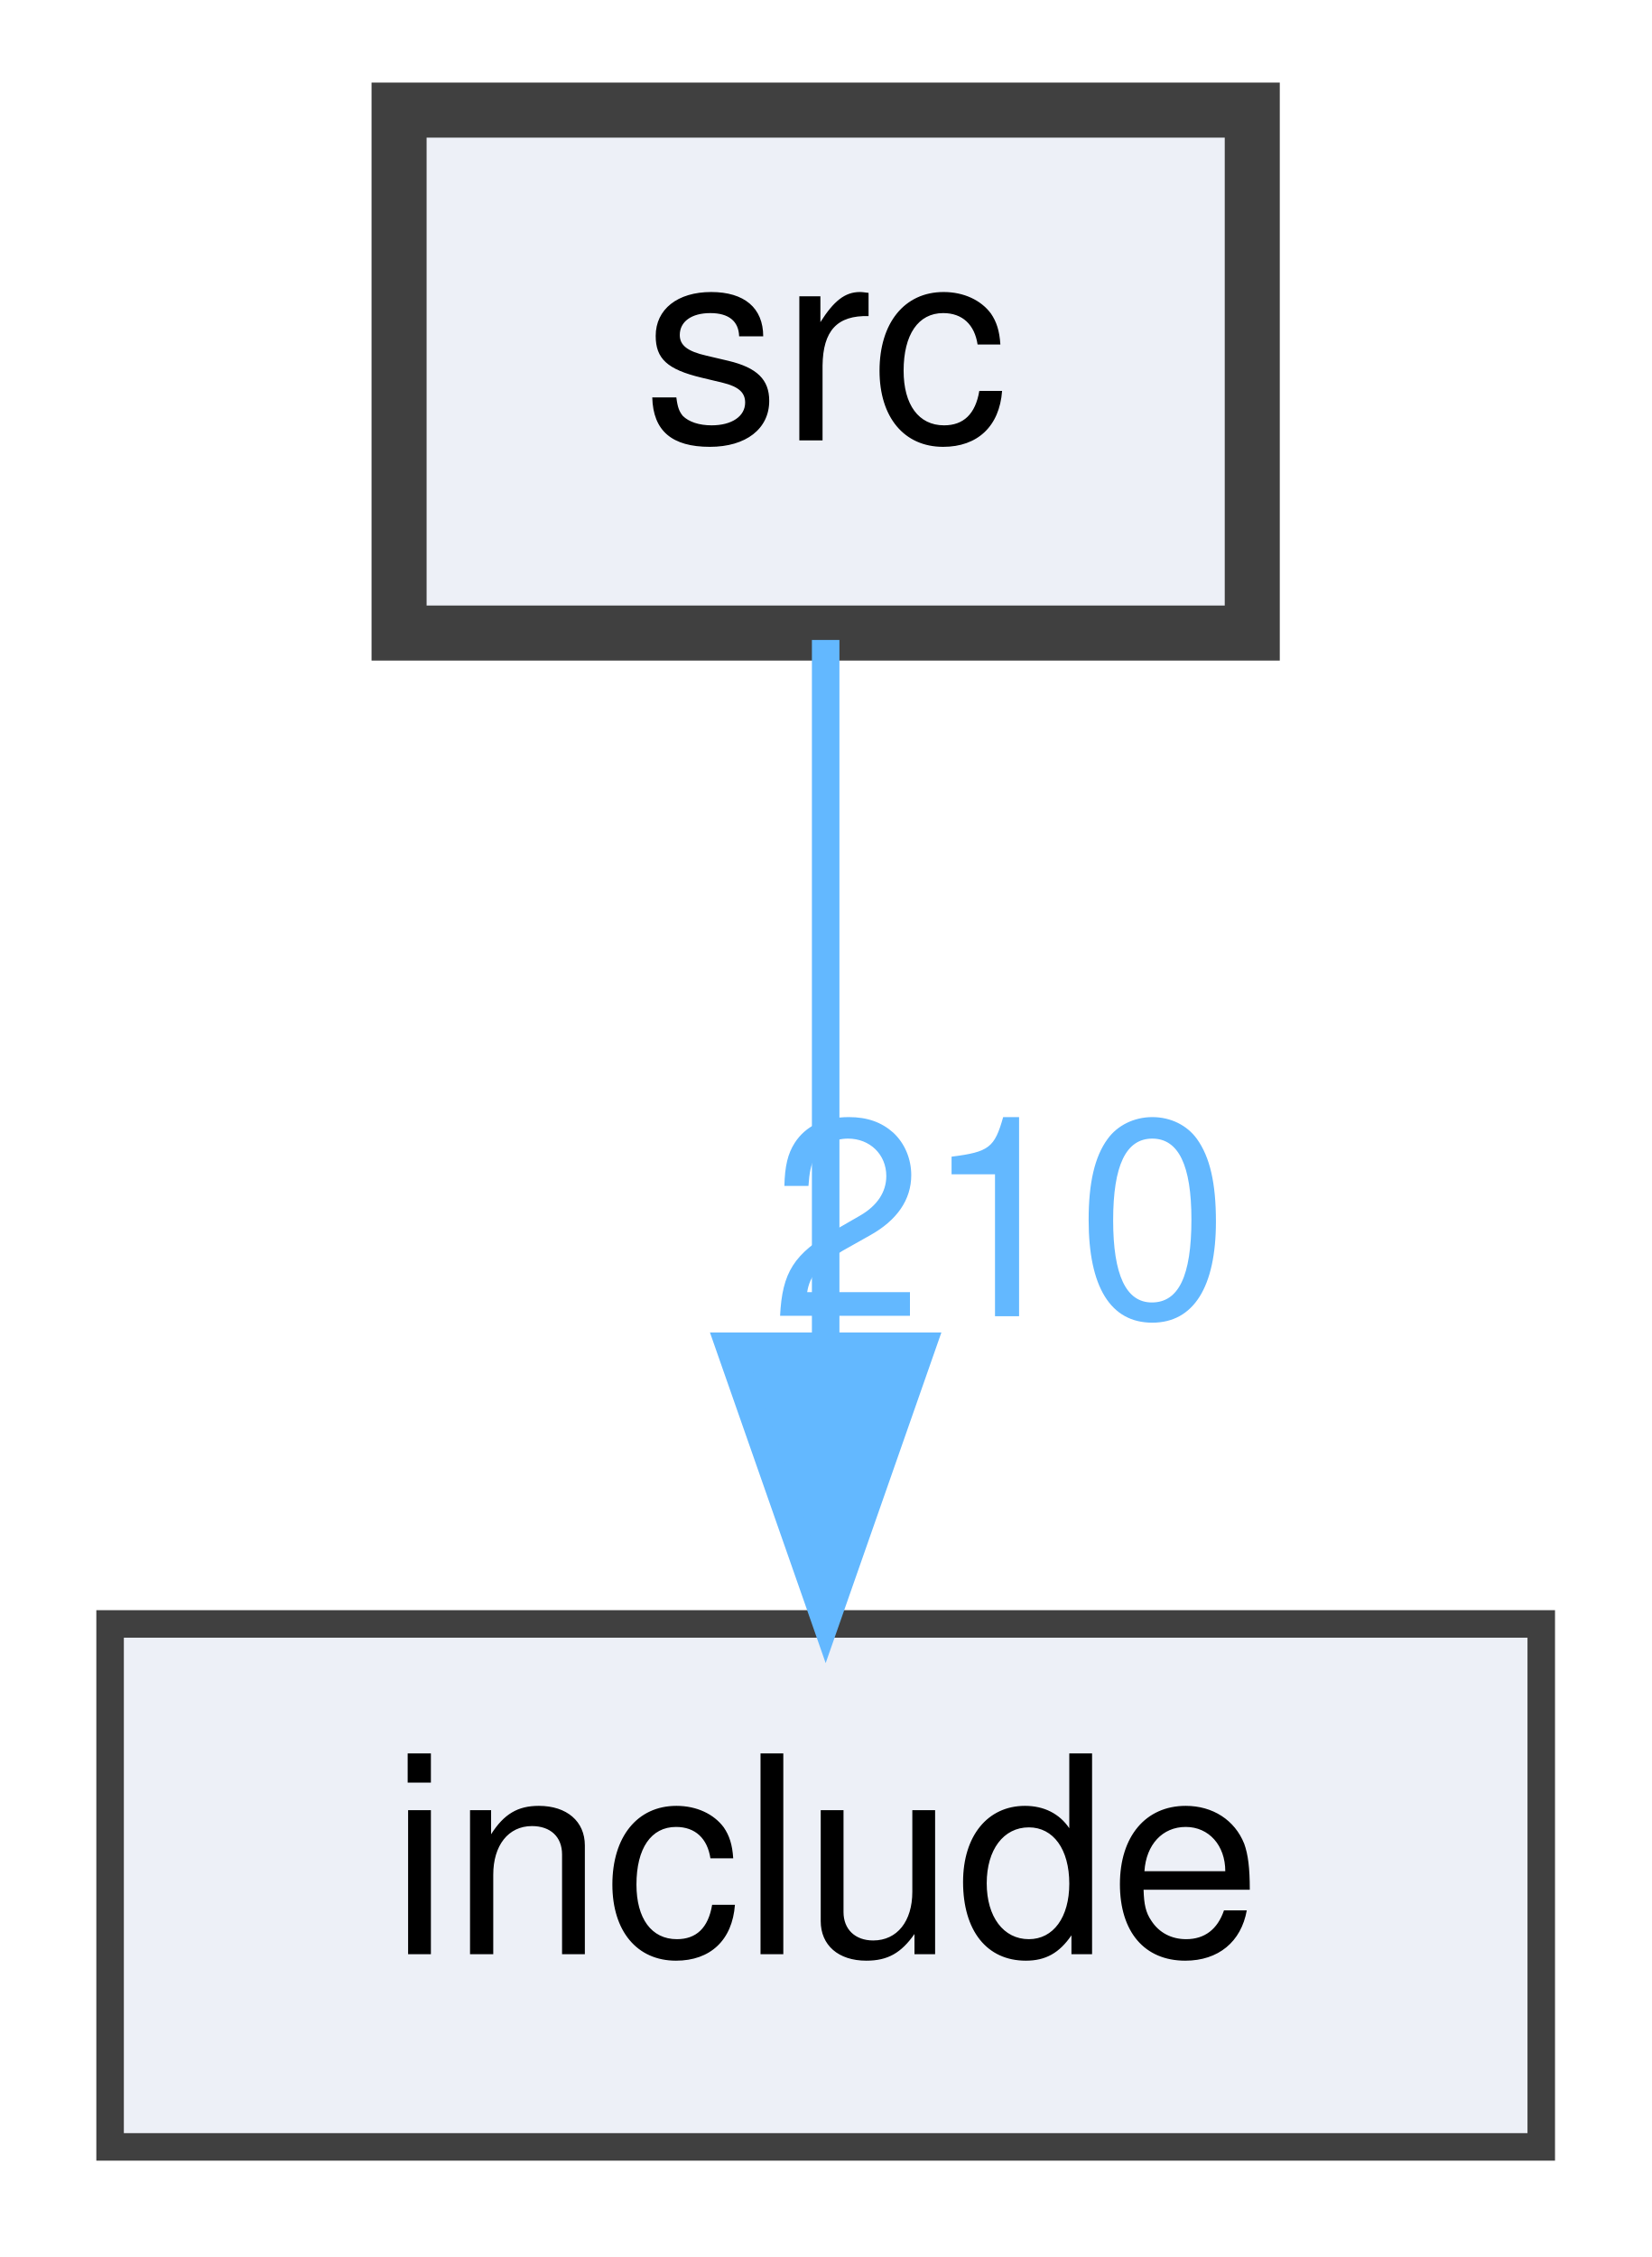
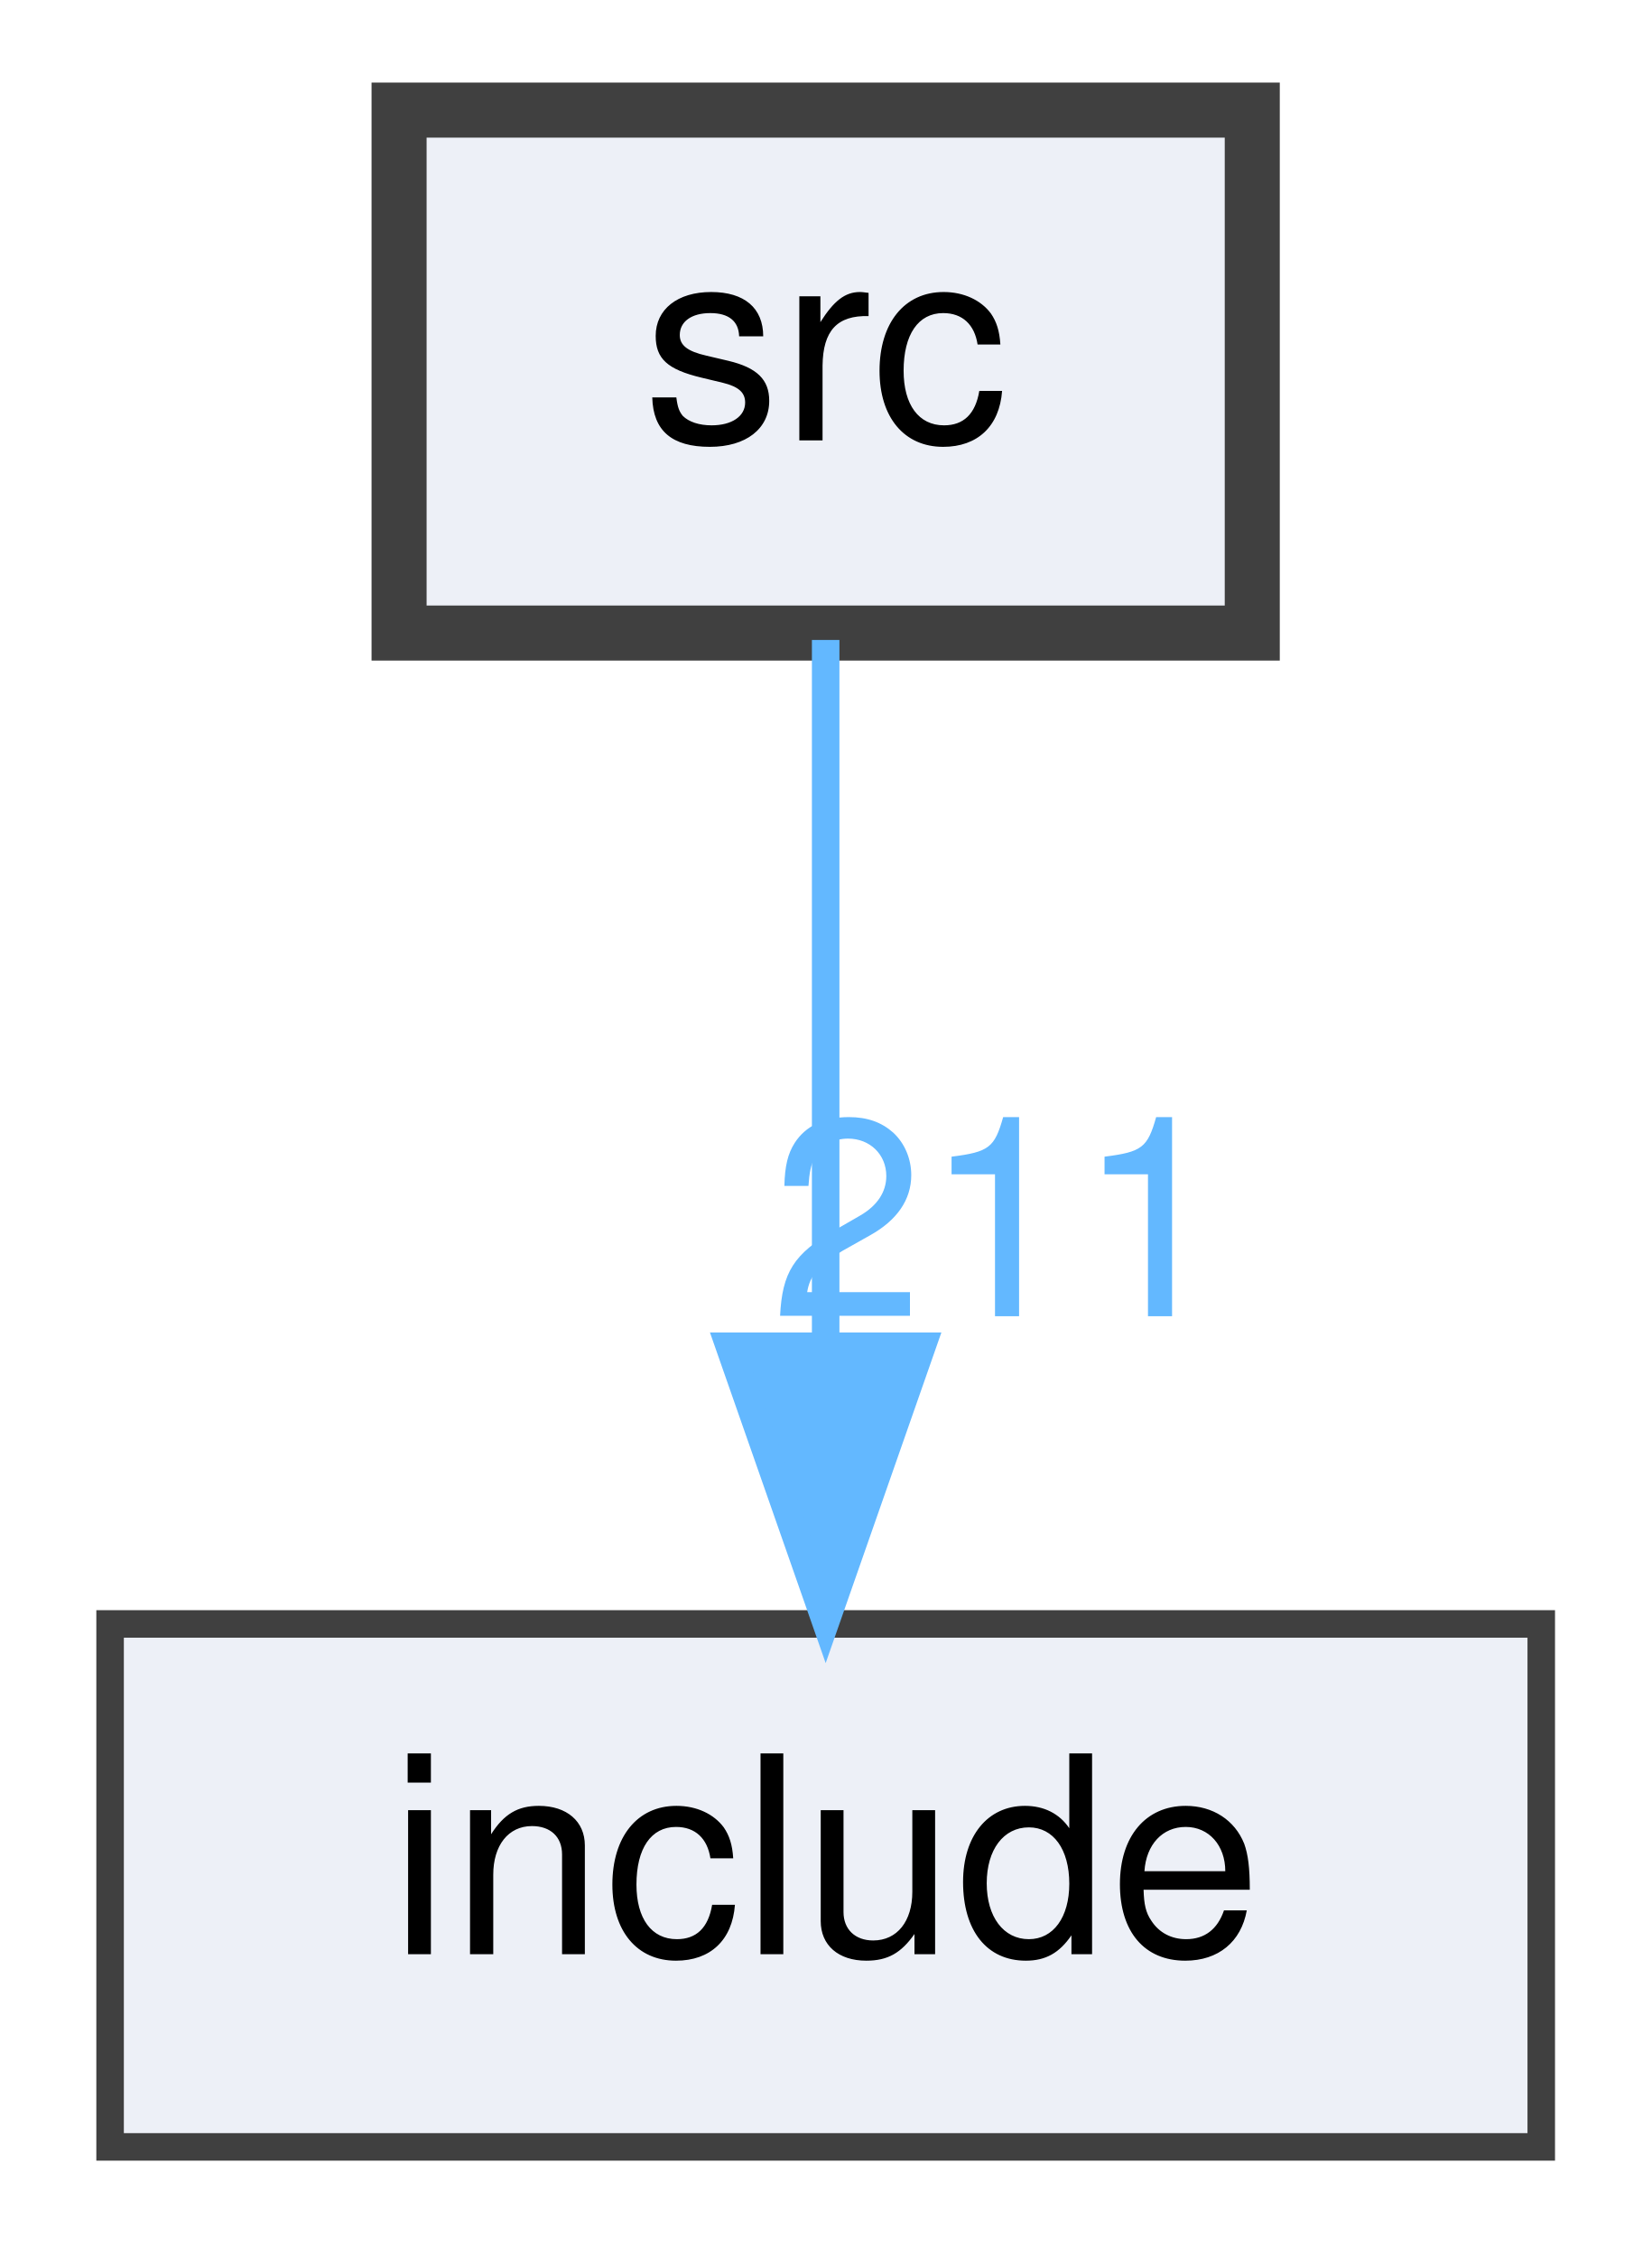
<svg xmlns="http://www.w3.org/2000/svg" xmlns:xlink="http://www.w3.org/1999/xlink" width="60pt" height="82pt" viewBox="0.00 0.00 60.00 82.00">
  <g id="graph0" class="graph" transform="scale(1 1) rotate(0) translate(4 78)">
    <g id="node1" class="node">
      <g id="a_node1">
        <a xlink:href="dir_68267d1309a1af8e8297ef4c3efbcdba.html" target="_top" xlink:title="src">
          <polygon fill="#edf0f7" stroke="#404040" stroke-width="2" points="41.5,-74 10.5,-74 10.5,-55 41.5,-55 41.5,-74" />
          <text text-anchor="middle" x="26" y="-62" font-family="Helvetica,sans-Serif" font-size="10.00">src</text>
        </a>
      </g>
    </g>
    <g id="node2" class="node">
      <g id="a_node2">
        <a xlink:href="dir_d44c64559bbebec7f509842c48db8b23.html" target="_top" xlink:title="include">
          <polygon fill="#edf0f7" stroke="#404040" points="52,-19 0,-19 0,0 52,0 52,-19" />
          <text text-anchor="middle" x="26" y="-7" font-family="Helvetica,sans-Serif" font-size="10.00">include</text>
        </a>
      </g>
    </g>
    <g id="edge1" class="edge">
      <g id="a_edge1">
        <a xlink:href="dir_000004_000002.html" target="_top">
          <path fill="none" stroke="#63b8ff" d="M26,-54.75C26,-47.8 26,-37.85 26,-29.13" />
          <polygon fill="#63b8ff" stroke="#63b8ff" points="29.5,-29.09 26,-19.09 22.5,-29.09 29.5,-29.09" />
        </a>
      </g>
      <g id="a_edge1-headlabel">
-         <a xlink:href="dir_000004_000002.html" target="_top" xlink:title="210">
-           <text text-anchor="middle" x="32.34" y="-30.18" font-family="Helvetica,sans-Serif" font-size="10.00" fill="#63b8ff">210</text>
+         <a xlink:href="dir_000004_000002.html" target="_top" xlink:title="211">
+           <text text-anchor="middle" x="32.34" y="-30.18" font-family="Helvetica,sans-Serif" font-size="10.00" fill="#63b8ff">211</text>
        </a>
      </g>
    </g>
  </g>
</svg>
